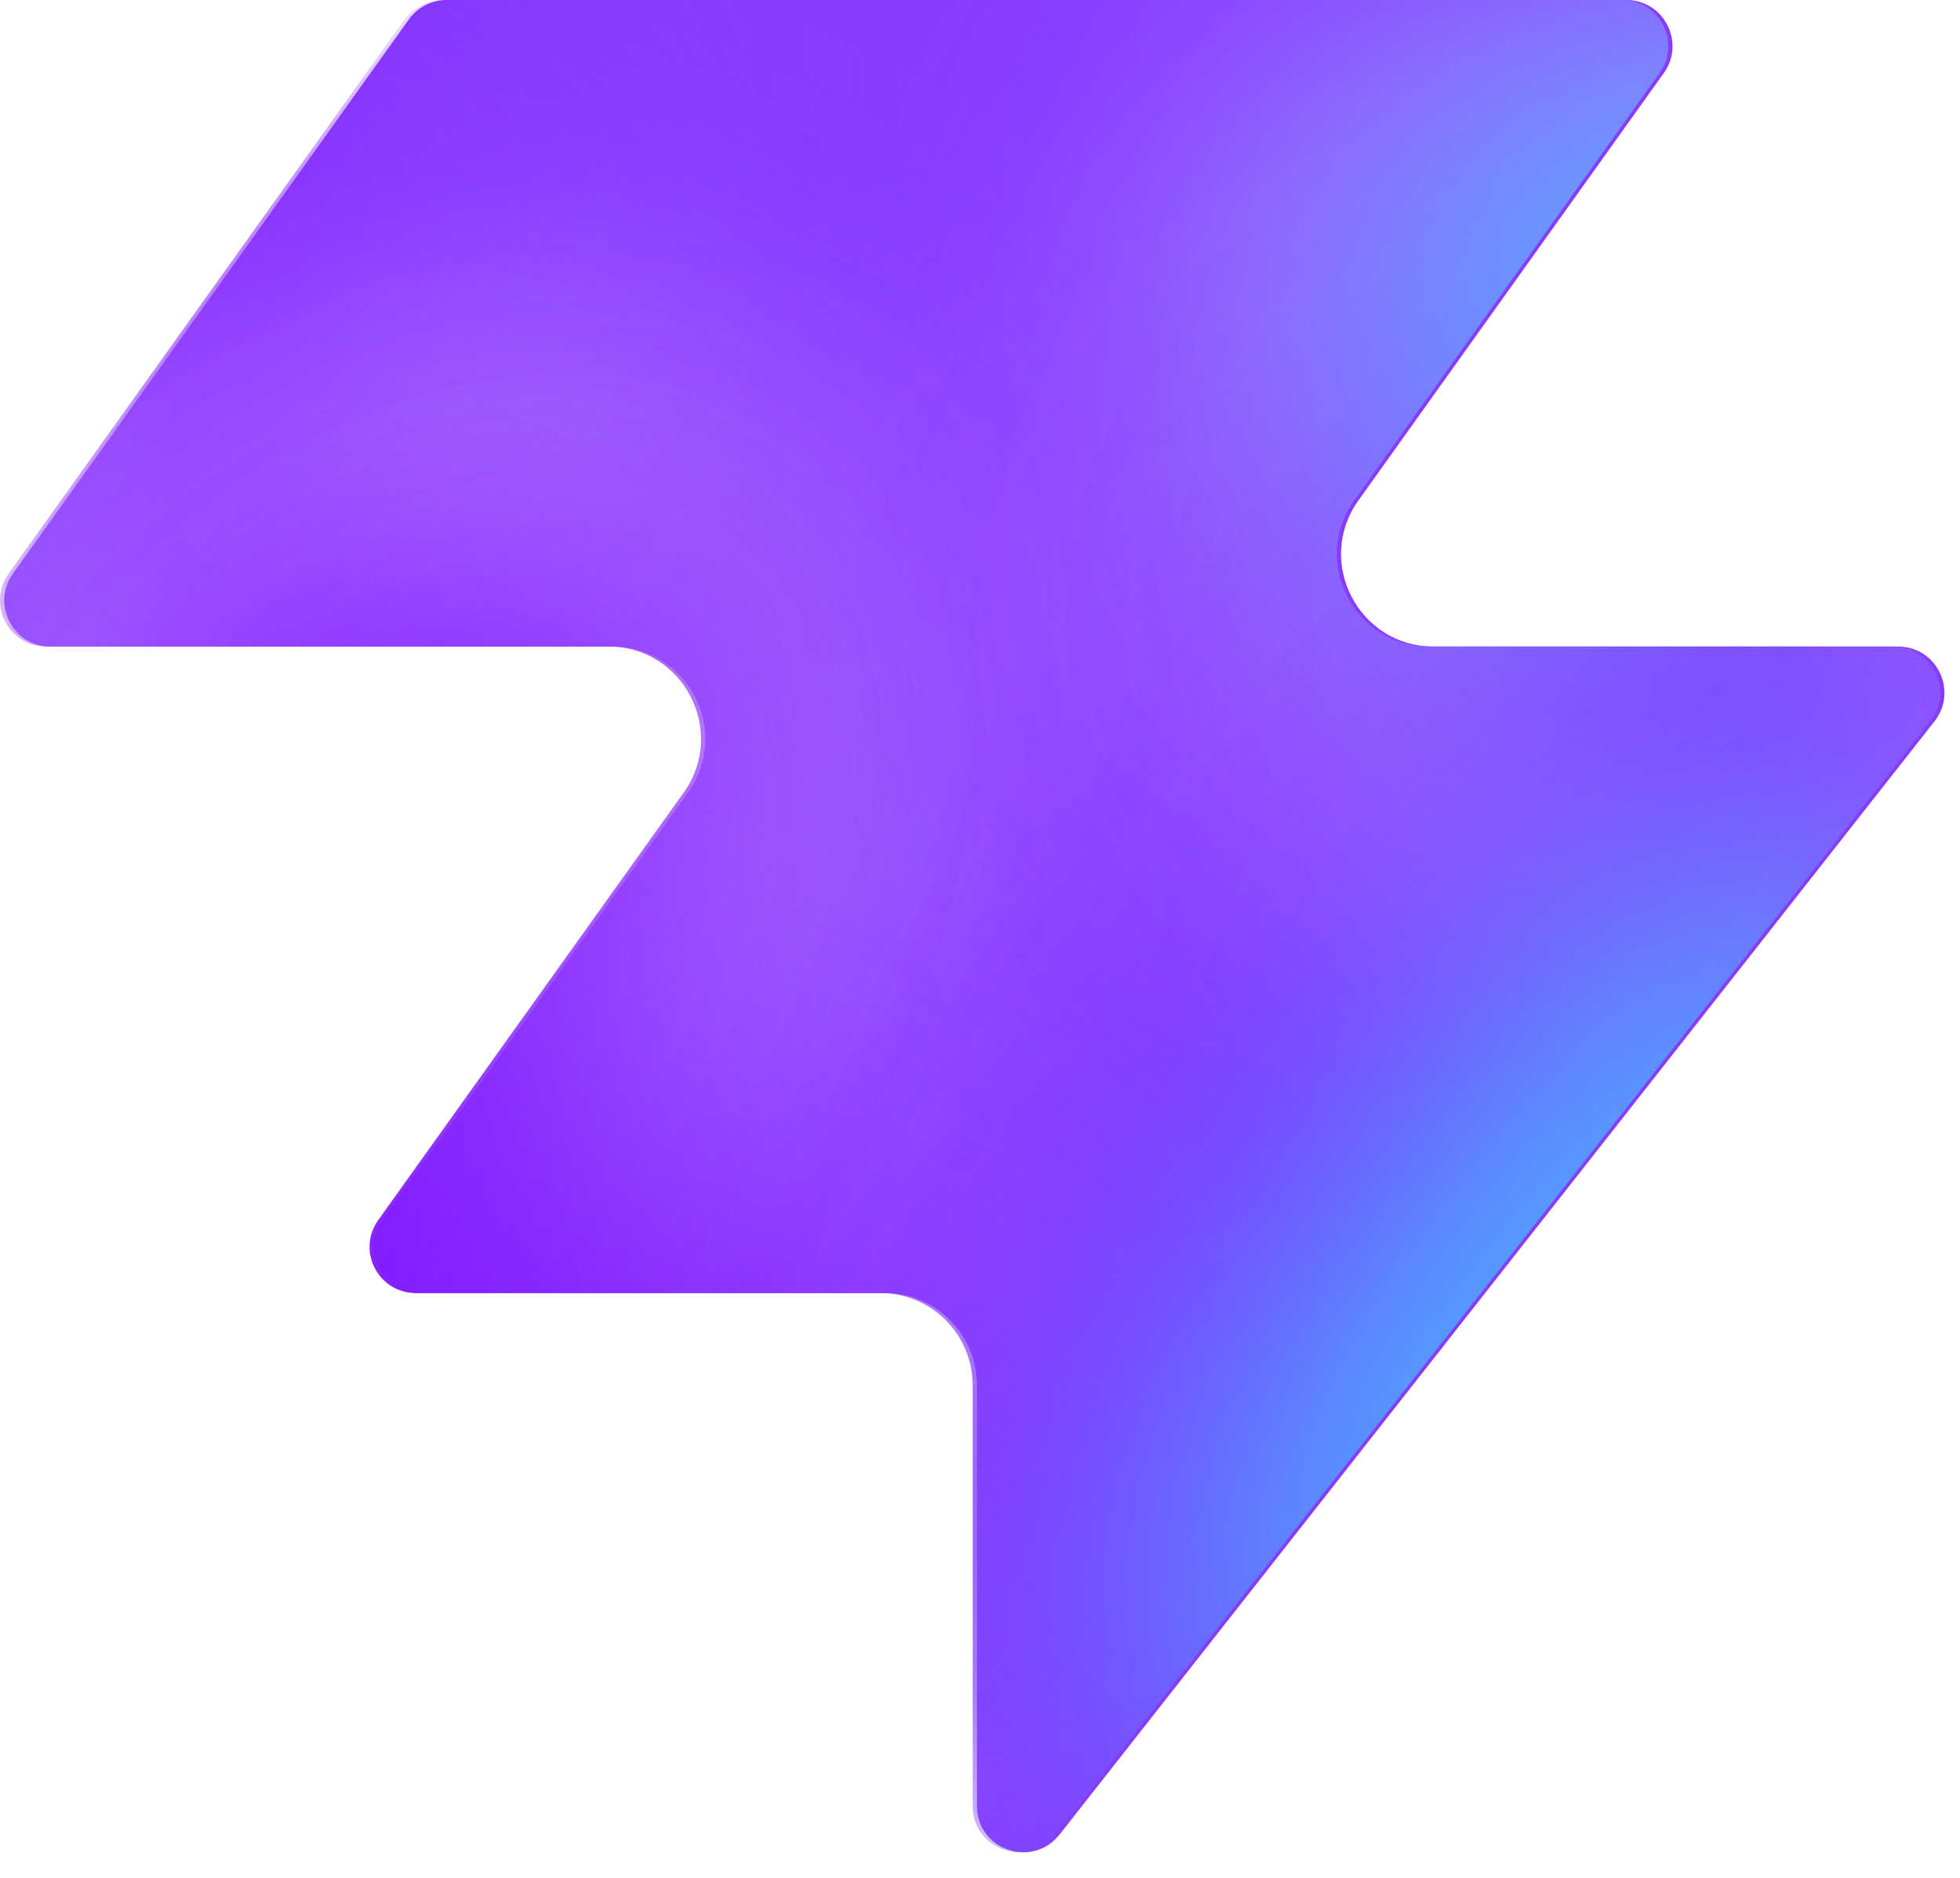
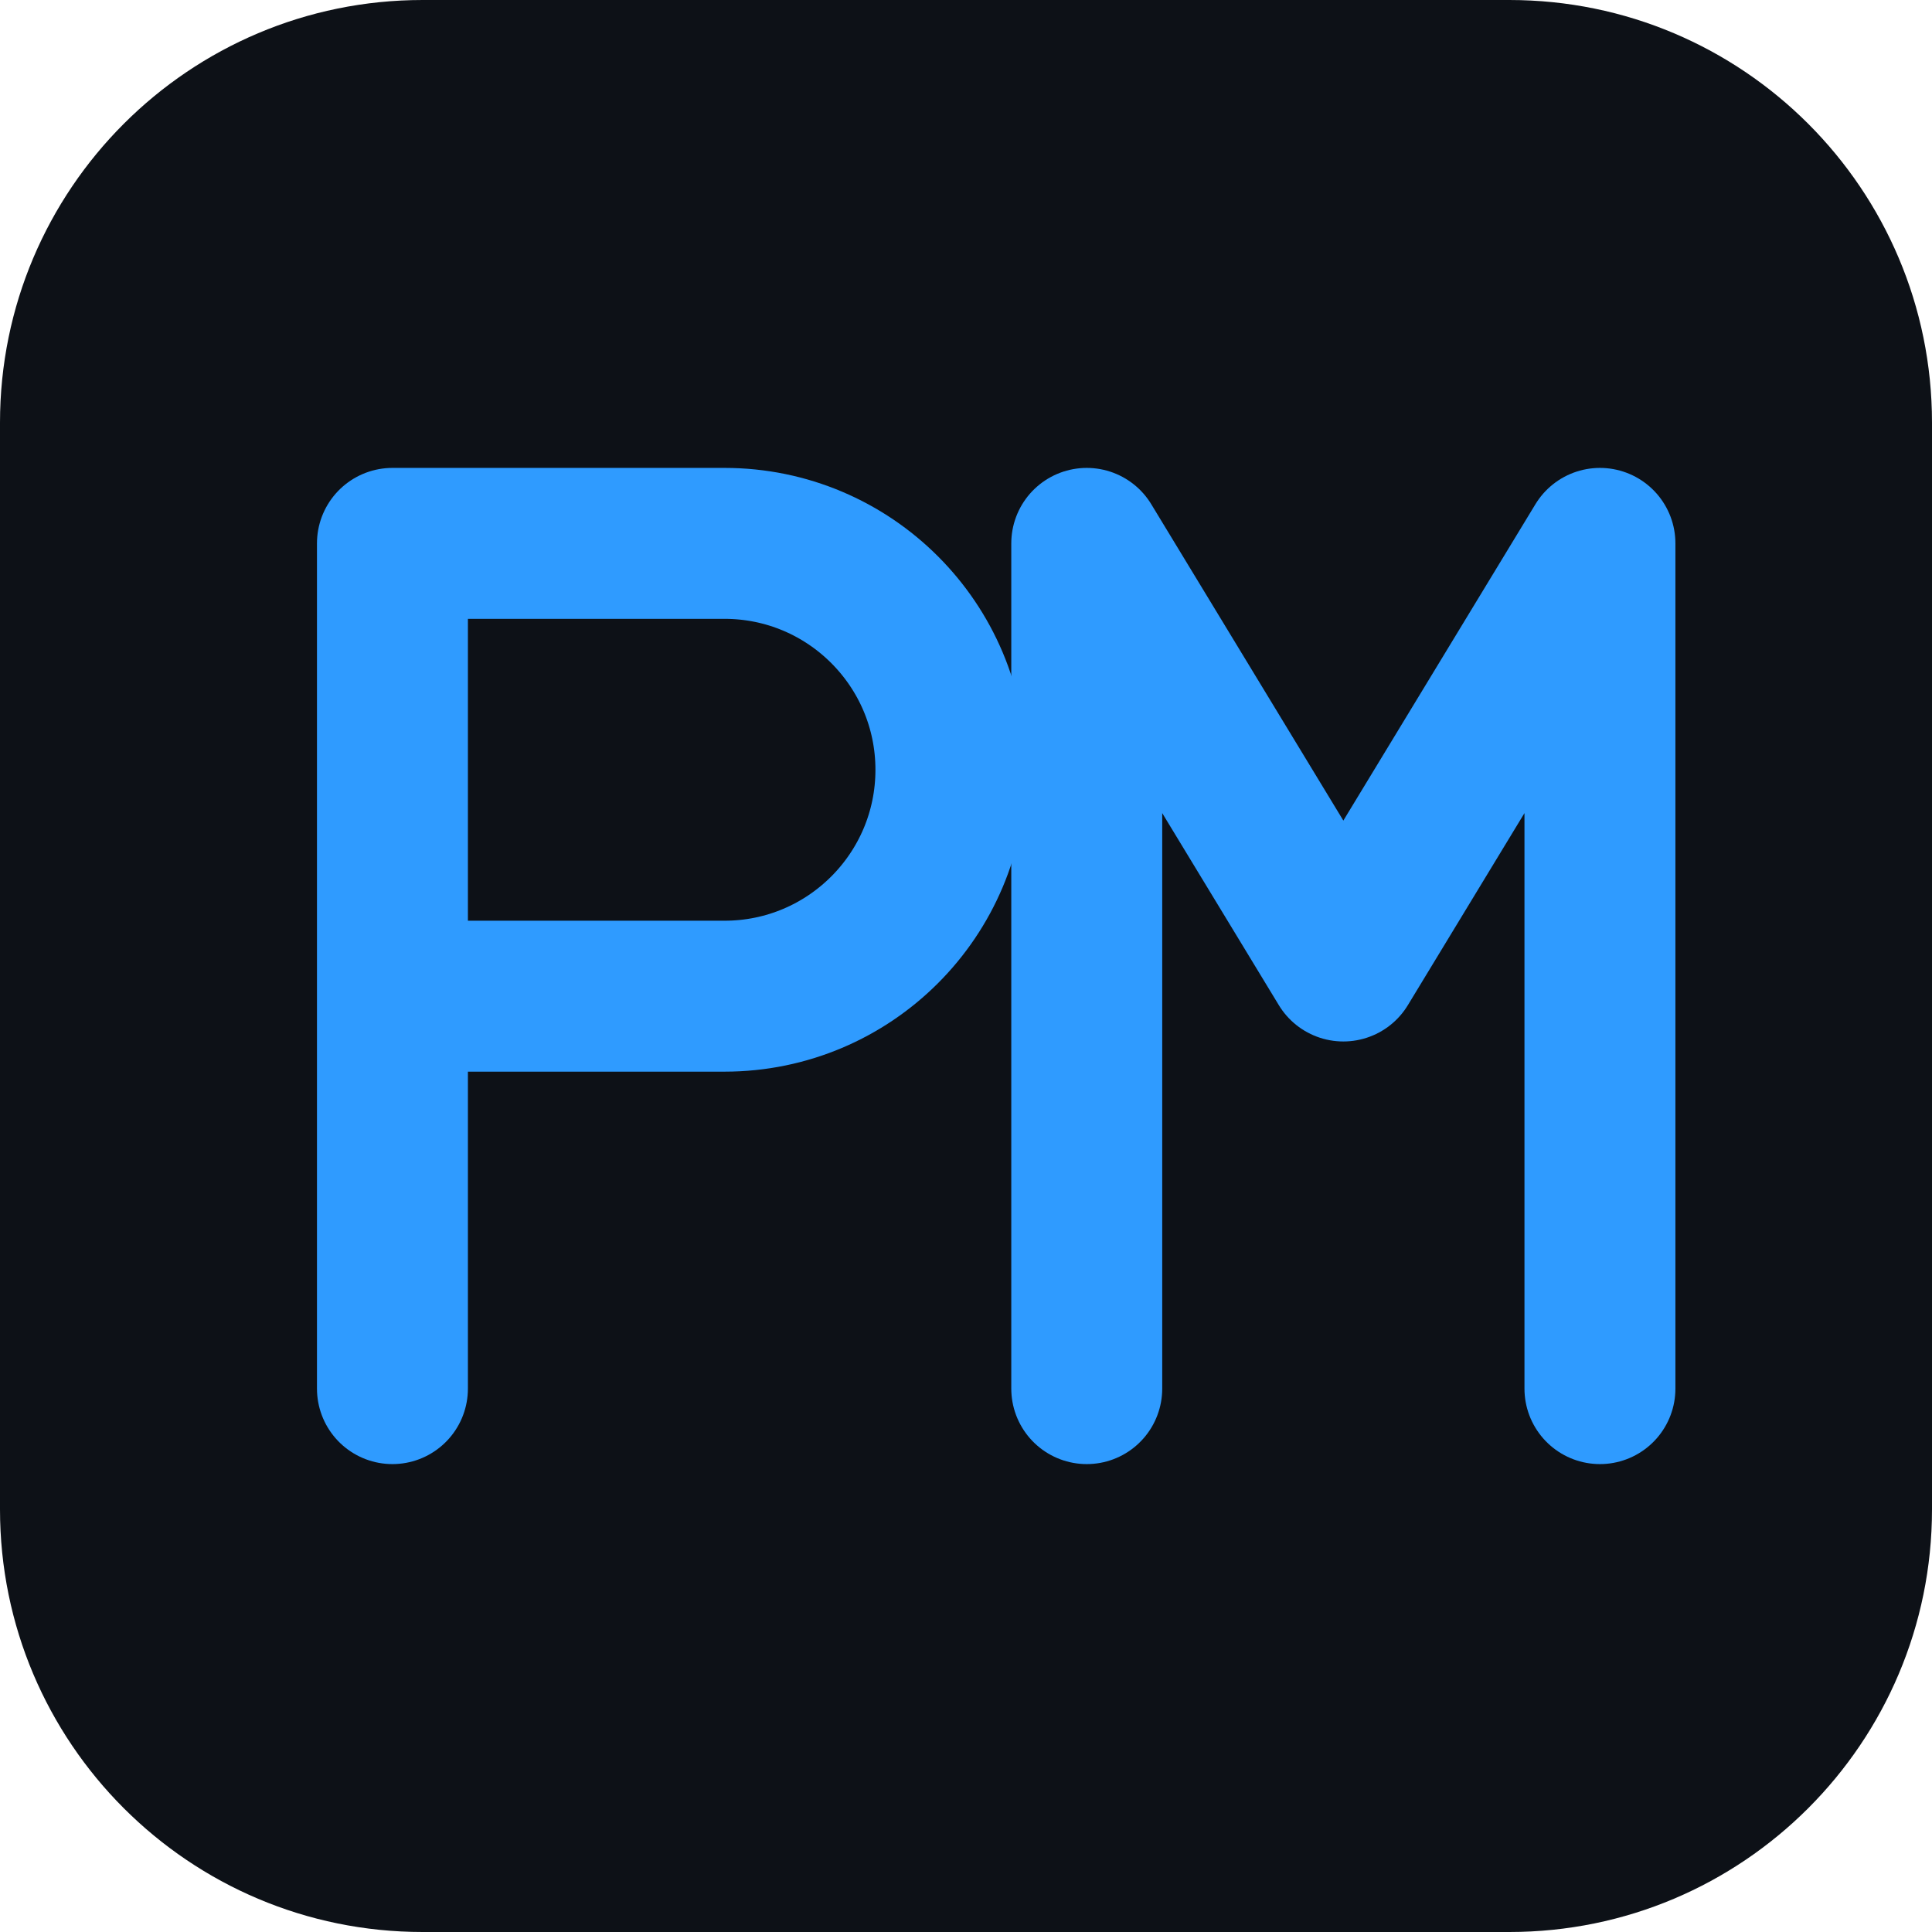
- <svg xmlns="http://www.w3.org/2000/svg" width="48" height="46" fill="none" viewBox="0 0 48 46">
-   <path fill="#863bff" d="M25.946 44.938c-.664.845-2.021.375-2.021-.698V33.937a2.26 2.26 0 0 0-2.262-2.262H10.287c-.92 0-1.456-1.04-.92-1.788l7.48-10.471c1.07-1.497 0-3.578-1.842-3.578H1.237c-.92 0-1.456-1.04-.92-1.788L10.013.474c.214-.297.556-.474.92-.474h28.894c.92 0 1.456 1.04.92 1.788l-7.48 10.471c-1.07 1.498 0 3.579 1.842 3.579h11.377c.943 0 1.473 1.088.89 1.83L25.947 44.94z" style="fill:#863bff;fill:color(display-p3 .525 .23 1);fill-opacity:1" />
-   <mask id="a" width="48" height="46" x="0" y="0" maskUnits="userSpaceOnUse" style="mask-type:alpha">
-     <path fill="#000" d="M25.842 44.938c-.664.844-2.021.375-2.021-.698V33.937a2.26 2.26 0 0 0-2.262-2.262H10.183c-.92 0-1.456-1.04-.92-1.788l7.48-10.471c1.07-1.498 0-3.579-1.842-3.579H1.133c-.92 0-1.456-1.04-.92-1.787L9.91.473c.214-.297.556-.474.92-.474h28.894c.92 0 1.456 1.04.92 1.788l-7.48 10.471c-1.07 1.498 0 3.578 1.842 3.578h11.377c.943 0 1.473 1.088.89 1.832L25.843 44.94z" style="fill:#000;fill-opacity:1" />
-   </mask>
-   <g mask="url(#a)">
-     <g filter="url(#b)">
-       <ellipse cx="5.508" cy="14.704" fill="#ede6ff" rx="5.508" ry="14.704" style="fill:#ede6ff;fill:color(display-p3 .927 .903 1);fill-opacity:1" transform="matrix(.00324 1 1 -.00324 -4.47 31.516)" />
-     </g>
-     <g filter="url(#c)">
-       <ellipse cx="10.399" cy="29.851" fill="#ede6ff" rx="10.399" ry="29.851" style="fill:#ede6ff;fill:color(display-p3 .927 .903 1);fill-opacity:1" transform="matrix(.00324 1 1 -.00324 -39.328 7.883)" />
-     </g>
-     <g filter="url(#d)">
-       <ellipse cx="5.508" cy="30.487" fill="#7e14ff" rx="5.508" ry="30.487" style="fill:#7e14ff;fill:color(display-p3 .492 .077 1);fill-opacity:1" transform="rotate(89.814 -25.913 -14.639)scale(1 -1)" />
-     </g>
-     <g filter="url(#e)">
-       <ellipse cx="5.508" cy="30.599" fill="#7e14ff" rx="5.508" ry="30.599" style="fill:#7e14ff;fill:color(display-p3 .492 .077 1);fill-opacity:1" transform="rotate(89.814 -32.644 -3.334)scale(1 -1)" />
-     </g>
-     <g filter="url(#f)">
-       <ellipse cx="5.508" cy="30.599" fill="#7e14ff" rx="5.508" ry="30.599" style="fill:#7e14ff;fill:color(display-p3 .492 .077 1);fill-opacity:1" transform="matrix(.00324 1 1 -.00324 -34.34 30.47)" />
-     </g>
-     <g filter="url(#g)">
-       <ellipse cx="14.072" cy="22.078" fill="#ede6ff" rx="14.072" ry="22.078" style="fill:#ede6ff;fill:color(display-p3 .927 .903 1);fill-opacity:1" transform="rotate(93.35 24.506 48.493)scale(-1 1)" />
-     </g>
-     <g filter="url(#h)">
-       <ellipse cx="3.47" cy="21.501" fill="#7e14ff" rx="3.47" ry="21.501" style="fill:#7e14ff;fill:color(display-p3 .492 .077 1);fill-opacity:1" transform="rotate(89.009 28.708 47.59)scale(-1 1)" />
-     </g>
-     <g filter="url(#i)">
-       <ellipse cx="3.47" cy="21.501" fill="#7e14ff" rx="3.47" ry="21.501" style="fill:#7e14ff;fill:color(display-p3 .492 .077 1);fill-opacity:1" transform="rotate(89.009 28.708 47.59)scale(-1 1)" />
-     </g>
-     <g filter="url(#j)">
-       <ellipse cx=".387" cy="8.972" fill="#7e14ff" rx="4.407" ry="29.108" style="fill:#7e14ff;fill:color(display-p3 .492 .077 1);fill-opacity:1" transform="rotate(39.51 .387 8.972)" />
-     </g>
-     <g filter="url(#k)">
-       <ellipse cx="47.523" cy="-6.092" fill="#7e14ff" rx="4.407" ry="29.108" style="fill:#7e14ff;fill:color(display-p3 .492 .077 1);fill-opacity:1" transform="rotate(37.892 47.523 -6.092)" />
-     </g>
-     <g filter="url(#l)">
-       <ellipse cx="41.412" cy="6.333" fill="#47bfff" rx="5.971" ry="9.665" style="fill:#47bfff;fill:color(display-p3 .28 .748 1);fill-opacity:1" transform="rotate(37.892 41.412 6.333)" />
-     </g>
-     <g filter="url(#m)">
-       <ellipse cx="-1.879" cy="38.332" fill="#7e14ff" rx="4.407" ry="29.108" style="fill:#7e14ff;fill:color(display-p3 .492 .077 1);fill-opacity:1" transform="rotate(37.892 -1.88 38.332)" />
-     </g>
-     <g filter="url(#n)">
-       <ellipse cx="-1.879" cy="38.332" fill="#7e14ff" rx="4.407" ry="29.108" style="fill:#7e14ff;fill:color(display-p3 .492 .077 1);fill-opacity:1" transform="rotate(37.892 -1.88 38.332)" />
-     </g>
-     <g filter="url(#o)">
-       <ellipse cx="35.651" cy="29.907" fill="#7e14ff" rx="4.407" ry="29.108" style="fill:#7e14ff;fill:color(display-p3 .492 .077 1);fill-opacity:1" transform="rotate(37.892 35.651 29.907)" />
-     </g>
-     <g filter="url(#p)">
-       <ellipse cx="38.418" cy="32.4" fill="#47bfff" rx="5.971" ry="15.297" style="fill:#47bfff;fill:color(display-p3 .28 .748 1);fill-opacity:1" transform="rotate(37.892 38.418 32.4)" />
-     </g>
+ <svg xmlns="http://www.w3.org/2000/svg" viewBox="0 0 64 64">
+   <rect width="64" height="64" rx="14" fill="#0d1117" />
+   <g fill="none" stroke="#2f9bff" stroke-width="5" stroke-linecap="round" stroke-linejoin="round">
+     <path d="M13 46 V18 H24 a7.5 7.5 0 0 1 0 15 H13" />
+     <path d="M36 46 V18 L44.5 32 L53 18 V46" />
  </g>
-   <defs>
-     <filter id="b" width="60.045" height="41.654" x="-19.77" y="16.149" color-interpolation-filters="sRGB" filterUnits="userSpaceOnUse">
-       <feFlood flood-opacity="0" result="BackgroundImageFix" />
-       <feBlend in="SourceGraphic" in2="BackgroundImageFix" result="shape" />
-       <feGaussianBlur result="effect1_foregroundBlur_2002_17158" stdDeviation="7.659" />
-     </filter>
-     <filter id="c" width="90.34" height="51.437" x="-54.613" y="-7.533" color-interpolation-filters="sRGB" filterUnits="userSpaceOnUse">
-       <feFlood flood-opacity="0" result="BackgroundImageFix" />
-       <feBlend in="SourceGraphic" in2="BackgroundImageFix" result="shape" />
-       <feGaussianBlur result="effect1_foregroundBlur_2002_17158" stdDeviation="7.659" />
-     </filter>
-     <filter id="d" width="79.355" height="29.4" x="-49.64" y="2.03" color-interpolation-filters="sRGB" filterUnits="userSpaceOnUse">
-       <feFlood flood-opacity="0" result="BackgroundImageFix" />
-       <feBlend in="SourceGraphic" in2="BackgroundImageFix" result="shape" />
-       <feGaussianBlur result="effect1_foregroundBlur_2002_17158" stdDeviation="4.596" />
-     </filter>
-     <filter id="e" width="79.579" height="29.4" x="-45.045" y="20.029" color-interpolation-filters="sRGB" filterUnits="userSpaceOnUse">
-       <feFlood flood-opacity="0" result="BackgroundImageFix" />
-       <feBlend in="SourceGraphic" in2="BackgroundImageFix" result="shape" />
-       <feGaussianBlur result="effect1_foregroundBlur_2002_17158" stdDeviation="4.596" />
-     </filter>
-     <filter id="f" width="79.579" height="29.4" x="-43.513" y="21.178" color-interpolation-filters="sRGB" filterUnits="userSpaceOnUse">
-       <feFlood flood-opacity="0" result="BackgroundImageFix" />
-       <feBlend in="SourceGraphic" in2="BackgroundImageFix" result="shape" />
-       <feGaussianBlur result="effect1_foregroundBlur_2002_17158" stdDeviation="4.596" />
-     </filter>
-     <filter id="g" width="74.749" height="58.852" x="15.756" y="-17.901" color-interpolation-filters="sRGB" filterUnits="userSpaceOnUse">
-       <feFlood flood-opacity="0" result="BackgroundImageFix" />
-       <feBlend in="SourceGraphic" in2="BackgroundImageFix" result="shape" />
-       <feGaussianBlur result="effect1_foregroundBlur_2002_17158" stdDeviation="7.659" />
-     </filter>
-     <filter id="h" width="61.377" height="25.362" x="23.548" y="2.284" color-interpolation-filters="sRGB" filterUnits="userSpaceOnUse">
-       <feFlood flood-opacity="0" result="BackgroundImageFix" />
-       <feBlend in="SourceGraphic" in2="BackgroundImageFix" result="shape" />
-       <feGaussianBlur result="effect1_foregroundBlur_2002_17158" stdDeviation="4.596" />
-     </filter>
-     <filter id="i" width="61.377" height="25.362" x="23.548" y="2.284" color-interpolation-filters="sRGB" filterUnits="userSpaceOnUse">
-       <feFlood flood-opacity="0" result="BackgroundImageFix" />
-       <feBlend in="SourceGraphic" in2="BackgroundImageFix" result="shape" />
-       <feGaussianBlur result="effect1_foregroundBlur_2002_17158" stdDeviation="4.596" />
-     </filter>
-     <filter id="j" width="56.045" height="63.649" x="-27.636" y="-22.853" color-interpolation-filters="sRGB" filterUnits="userSpaceOnUse">
-       <feFlood flood-opacity="0" result="BackgroundImageFix" />
-       <feBlend in="SourceGraphic" in2="BackgroundImageFix" result="shape" />
-       <feGaussianBlur result="effect1_foregroundBlur_2002_17158" stdDeviation="4.596" />
-     </filter>
-     <filter id="k" width="54.814" height="64.646" x="20.116" y="-38.415" color-interpolation-filters="sRGB" filterUnits="userSpaceOnUse">
-       <feFlood flood-opacity="0" result="BackgroundImageFix" />
-       <feBlend in="SourceGraphic" in2="BackgroundImageFix" result="shape" />
-       <feGaussianBlur result="effect1_foregroundBlur_2002_17158" stdDeviation="4.596" />
-     </filter>
-     <filter id="l" width="33.541" height="35.313" x="24.641" y="-11.323" color-interpolation-filters="sRGB" filterUnits="userSpaceOnUse">
-       <feFlood flood-opacity="0" result="BackgroundImageFix" />
-       <feBlend in="SourceGraphic" in2="BackgroundImageFix" result="shape" />
-       <feGaussianBlur result="effect1_foregroundBlur_2002_17158" stdDeviation="4.596" />
-     </filter>
-     <filter id="m" width="54.814" height="64.646" x="-29.286" y="6.009" color-interpolation-filters="sRGB" filterUnits="userSpaceOnUse">
-       <feFlood flood-opacity="0" result="BackgroundImageFix" />
-       <feBlend in="SourceGraphic" in2="BackgroundImageFix" result="shape" />
-       <feGaussianBlur result="effect1_foregroundBlur_2002_17158" stdDeviation="4.596" />
-     </filter>
-     <filter id="n" width="54.814" height="64.646" x="-29.286" y="6.009" color-interpolation-filters="sRGB" filterUnits="userSpaceOnUse">
-       <feFlood flood-opacity="0" result="BackgroundImageFix" />
-       <feBlend in="SourceGraphic" in2="BackgroundImageFix" result="shape" />
-       <feGaussianBlur result="effect1_foregroundBlur_2002_17158" stdDeviation="4.596" />
-     </filter>
-     <filter id="o" width="54.814" height="64.646" x="8.244" y="-2.416" color-interpolation-filters="sRGB" filterUnits="userSpaceOnUse">
-       <feFlood flood-opacity="0" result="BackgroundImageFix" />
-       <feBlend in="SourceGraphic" in2="BackgroundImageFix" result="shape" />
-       <feGaussianBlur result="effect1_foregroundBlur_2002_17158" stdDeviation="4.596" />
-     </filter>
-     <filter id="p" width="39.409" height="43.623" x="18.713" y="10.588" color-interpolation-filters="sRGB" filterUnits="userSpaceOnUse">
-       <feFlood flood-opacity="0" result="BackgroundImageFix" />
-       <feBlend in="SourceGraphic" in2="BackgroundImageFix" result="shape" />
-       <feGaussianBlur result="effect1_foregroundBlur_2002_17158" stdDeviation="4.596" />
-     </filter>
-   </defs>
</svg>
